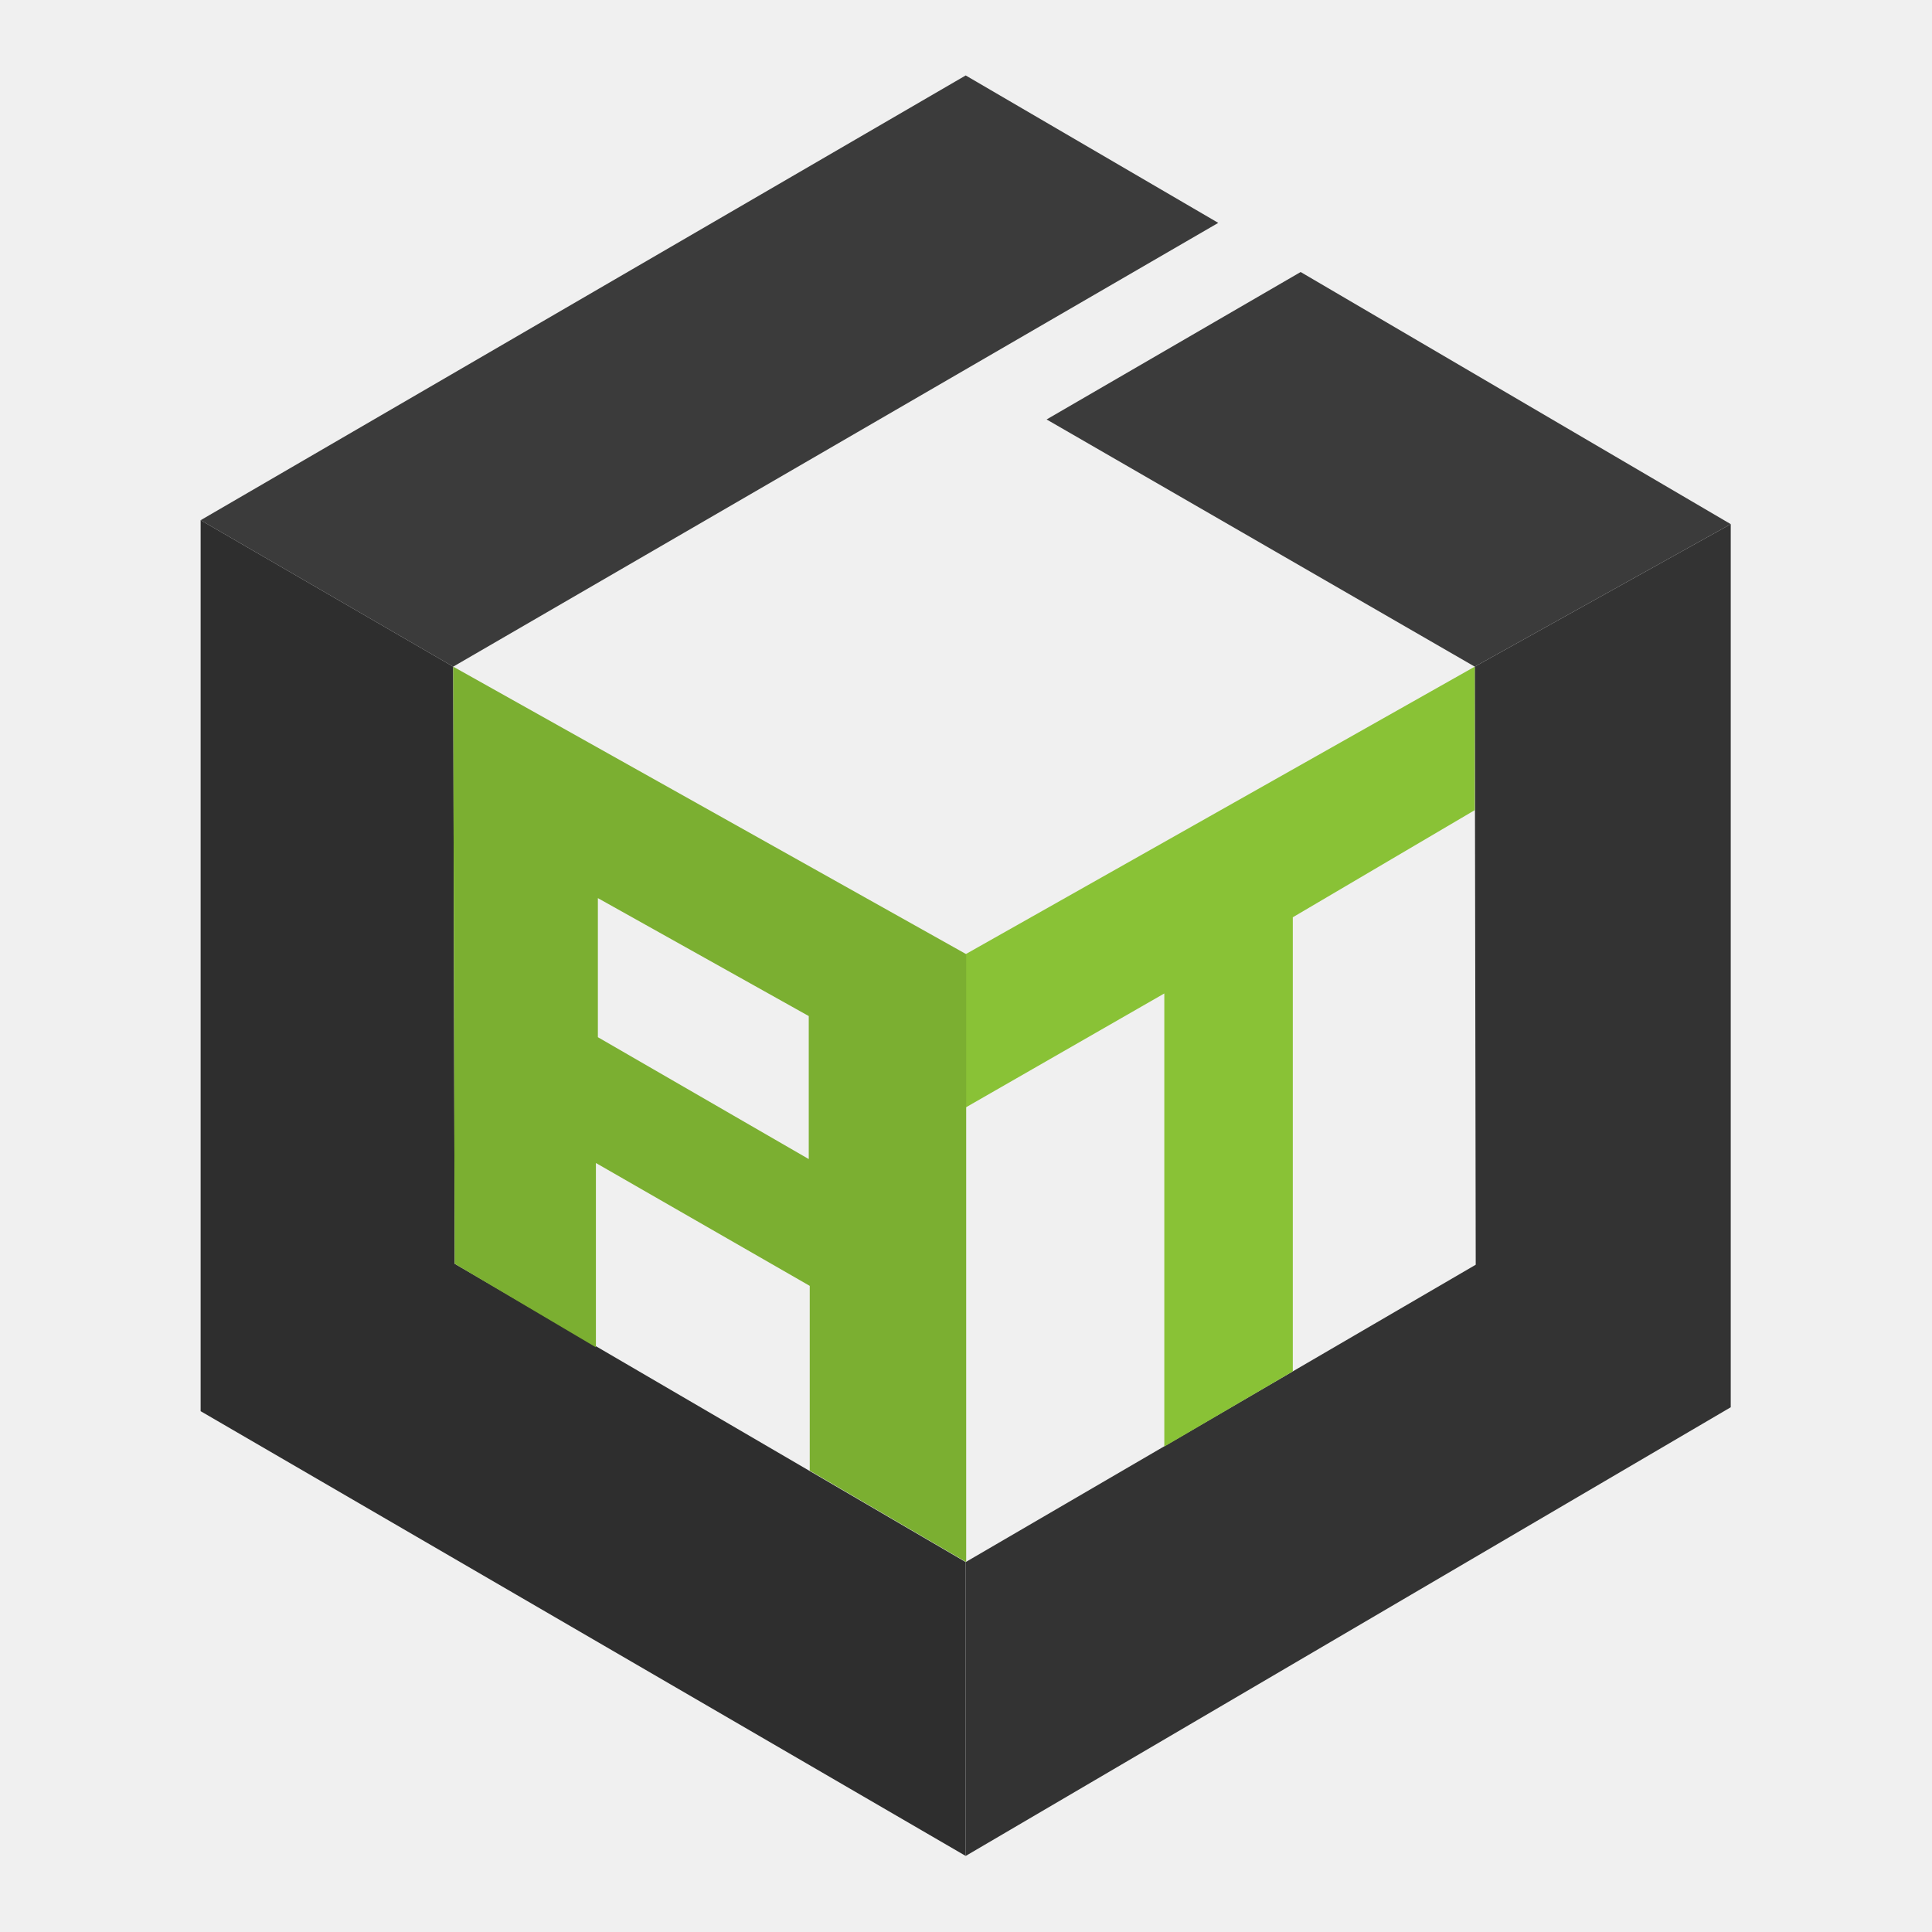
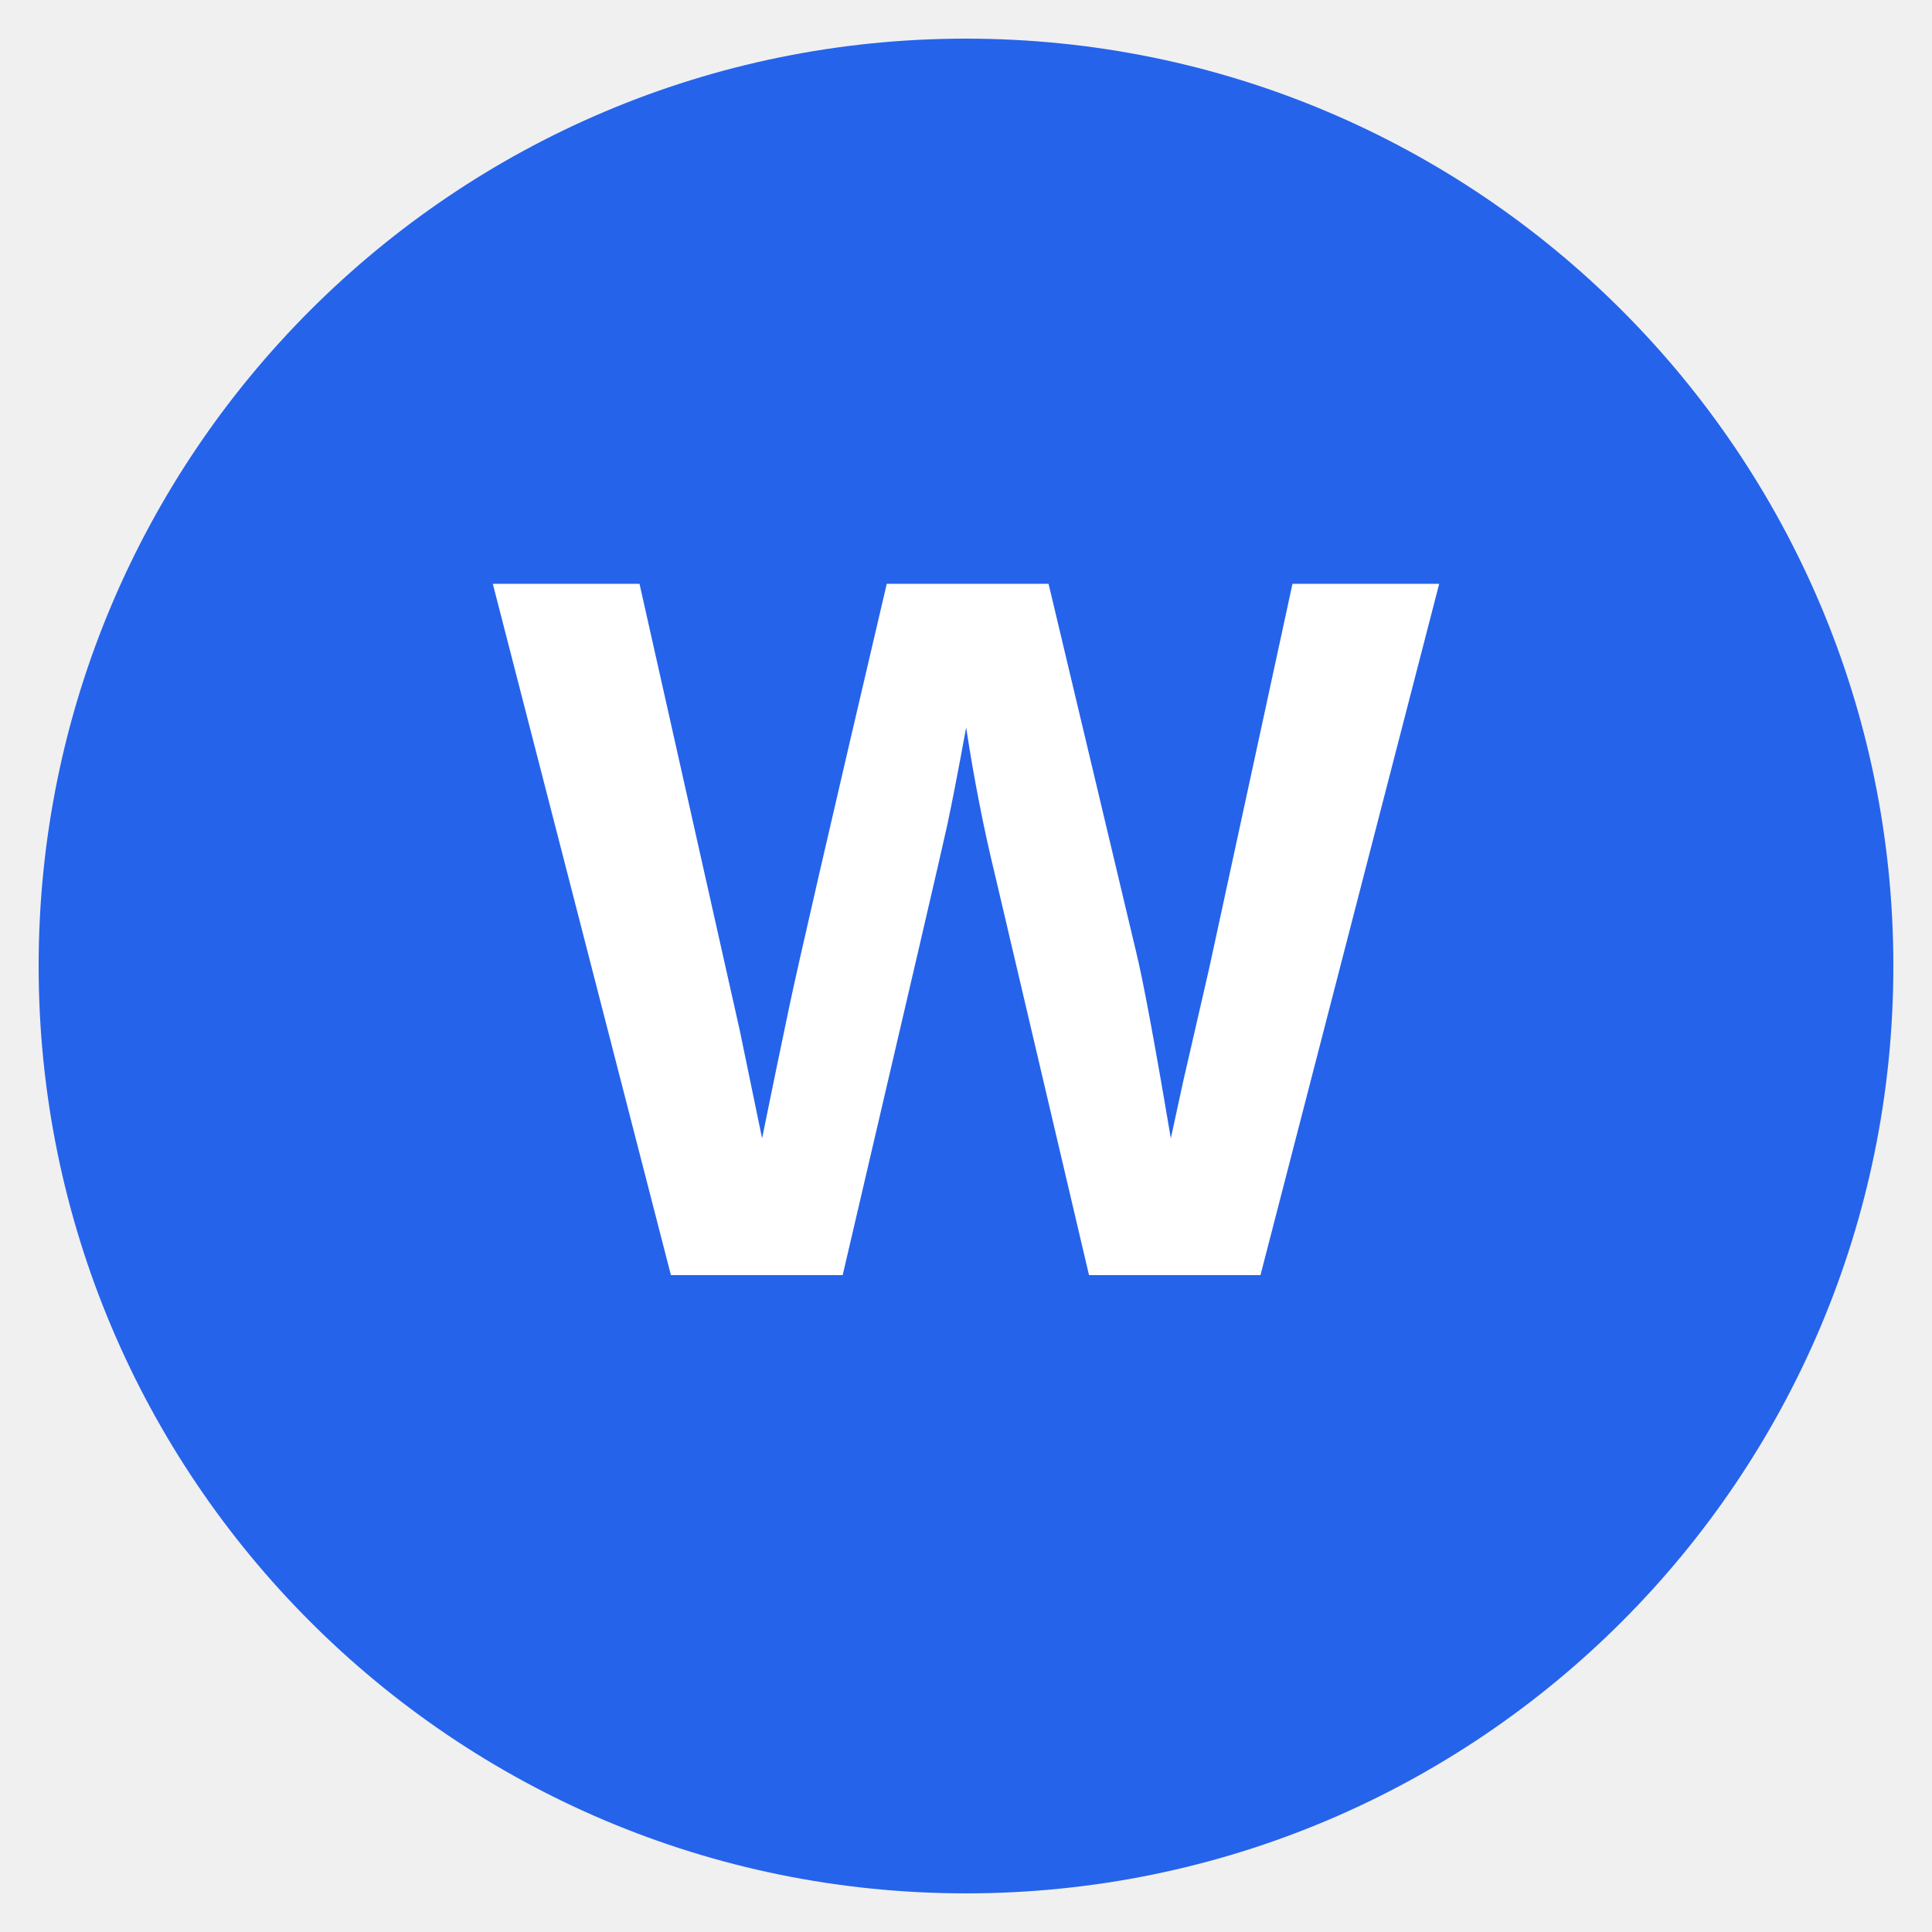
- <svg xmlns="http://www.w3.org/2000/svg" viewBox="0 0 2084 2084" fill-rule="evenodd" clip-rule="evenodd" stroke-linejoin="round" stroke-miterlimit="2">
-   <g fill-rule="nonzero">
-     <path d="M1041.67 81.38l272.437 159.032-825.246 478.685-272.438-157.971L1041.67 81.38zm87.28 371.074l274.024-159.032 463.937 271.945-276.14 153.73-461.821-266.643z" fill="#3b3b3b" />
-     <path d="M216.42 561.126v961.081l825.247 479.746V1684.95l-551.222-321.774-1.587-644.079L216.42 561.126z" fill="#2e2e2e" />
-     <path d="M1866.91 1517.97l-825.246 483.986v-317.003l550.164-320.714-1.058-645.139 276.14-153.73v952.6z" fill="#333" />
-     <path d="M1590.77 719.097l-549.106 310.112v165.393l214.246-122.984v488.757l138.599-81.106V989.451l196.261-115.563V719.097z" fill="#89c236" />
-     <path d="M488.858 719.097l1.587 644.079 152.353 90.118v-198.79l230.645 132.527v199.319l168.753 98.6v-655.741L488.858 719.097zm383.527 531.166l-227.471-131.466v-150.02l227.471 127.225v154.261z" fill="#7baf31" />
-   </g>
+ <svg xmlns="http://www.w3.org/2000/svg" viewBox="0 0 100 100" width="64" height="64">
+   <circle cx="50" cy="50" r="48" fill="#2563EB" />
+   <text x="50" y="66" font-family="Arial, sans-serif" font-size="52" font-weight="bold" fill="white" text-anchor="middle">W</text>
</svg>
